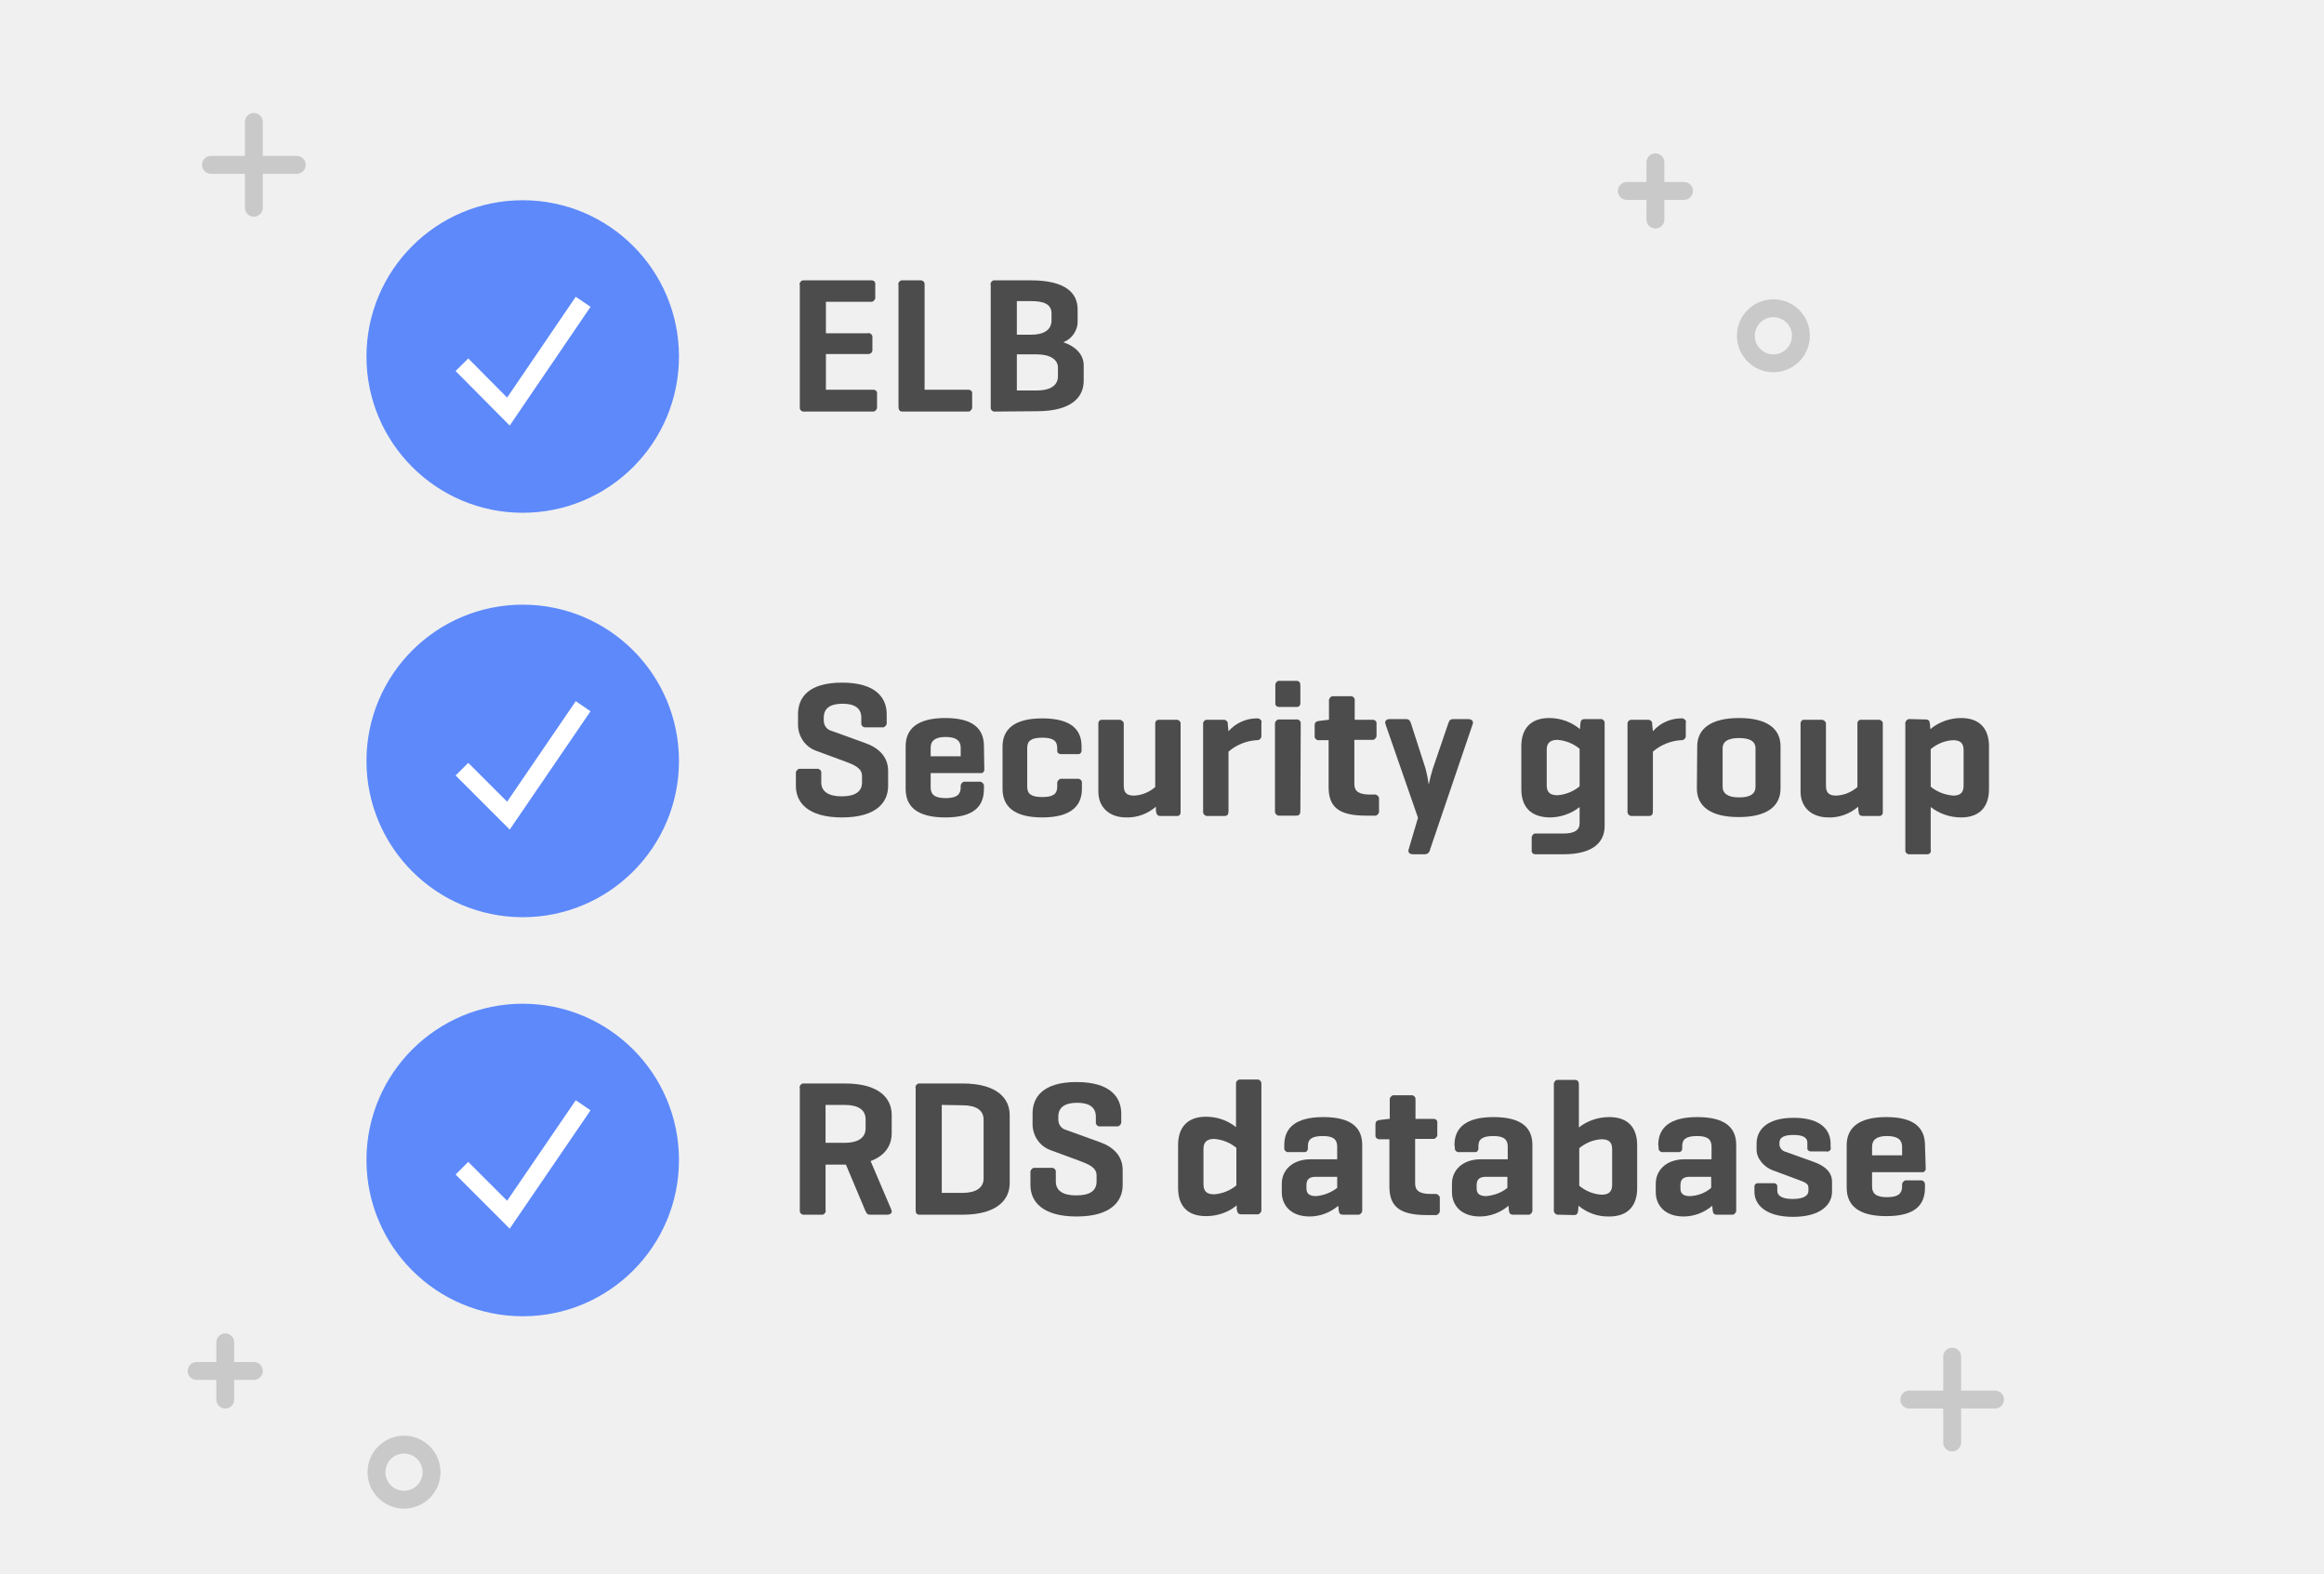
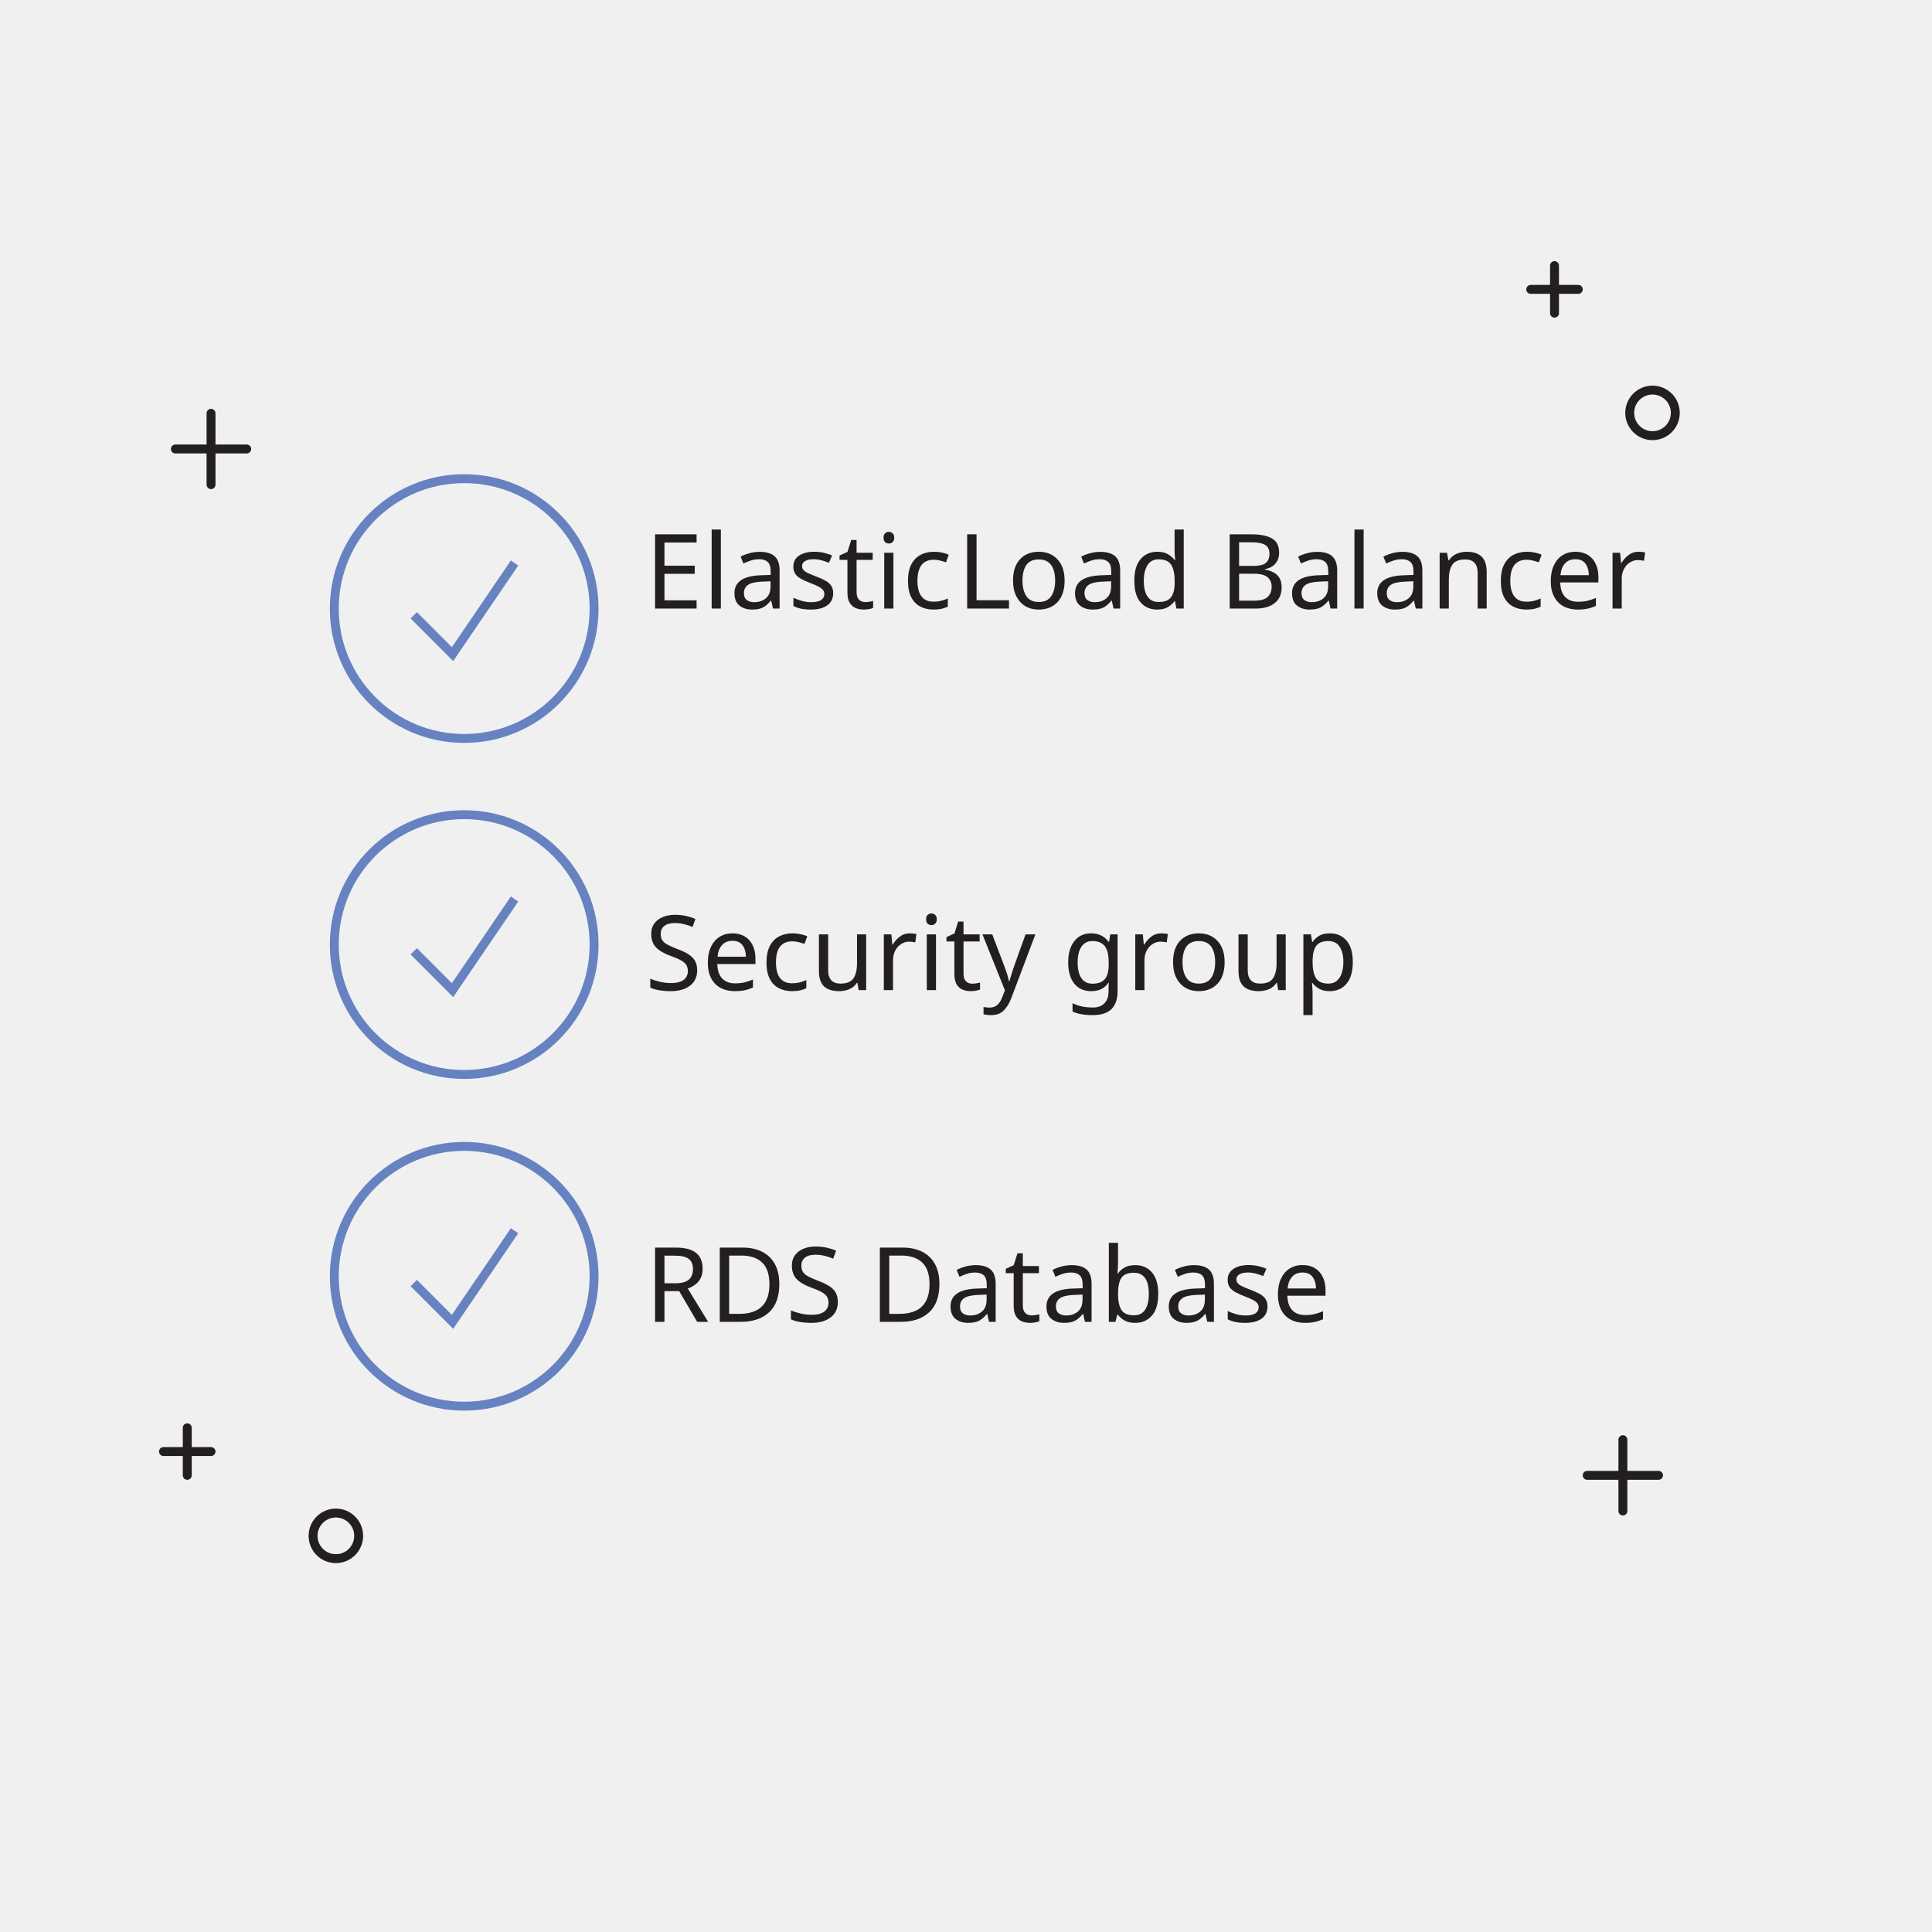
- <svg xmlns="http://www.w3.org/2000/svg" version="1.1" id="Layer_1" x="0px" y="0px" viewBox="0 0 650 440" style="enable-background:new 0 0 650 440;" xml:space="preserve">
-   <style type="text/css">
- 	.st0{fill:#5D89FB;}
- 	.st1{fill:none;stroke:#FFFFFF;stroke-width:5;stroke-miterlimit:10;}
- 	.st2{fill:#4C4C4C;}
- 	.st3{fill:none;stroke:#C9C9C9;stroke-width:5;stroke-linecap:round;stroke-miterlimit:10;}
- </style>
-   <circle class="st0" cx="146.2" cy="99.7" r="43.7" />
-   <polyline class="st1" points="163.1,84.4 142.2,115.1 129.2,102 " />
-   <circle class="st0" cx="146.2" cy="212.8" r="43.7" />
-   <polyline class="st1" points="163.1,197.5 142.2,228.1 129.2,215.1 " />
-   <circle class="st0" cx="146.2" cy="324.4" r="43.7" />
-   <polyline class="st1" points="163.1,309.1 142.2,339.7 129.2,326.7 " />
-   <path class="st2" d="M225,115.1c-0.6,0.1-1.2-0.3-1.3-0.9c0-0.2,0-0.3,0-0.5V79.8c-0.2-0.6,0.2-1.2,0.8-1.4c0.2,0,0.3,0,0.5,0h18.5  c0.6-0.1,1.2,0.2,1.3,0.8c0,0.2,0,0.3,0,0.5V83c0.1,0.6-0.3,1.2-0.9,1.4c-0.1,0-0.3,0-0.4,0H231v8.8h11.6c0.6-0.2,1.2,0.2,1.4,0.8  c0,0.2,0,0.3,0,0.5v3.2c0.1,0.6-0.3,1.2-1,1.3c-0.1,0-0.3,0-0.4,0H231v10h13c0.6-0.1,1.2,0.2,1.3,0.8c0,0.2,0,0.3,0,0.5v3.4  c0.1,0.6-0.3,1.2-0.9,1.4c-0.2,0-0.3,0-0.5,0L225,115.1L225,115.1z" />
-   <path class="st2" d="M258.6,109h12c0.6-0.1,1.2,0.2,1.3,0.8c0,0.2,0,0.3,0,0.5v3.4c0.1,0.6-0.3,1.2-0.9,1.4c-0.1,0-0.3,0-0.4,0  h-18.2c-0.8,0-1.1-0.5-1.1-1.4V79.8c-0.2-0.6,0.2-1.2,0.8-1.4c0.2,0,0.3,0,0.5,0h4.7c0.6-0.1,1.2,0.3,1.3,0.9c0,0.2,0,0.3,0,0.5V109  L258.6,109z" />
-   <path class="st2" d="M278.4,115.1c-0.6,0.1-1.2-0.3-1.3-0.9c0-0.2,0-0.3,0-0.5V79.8c-0.2-0.6,0.2-1.2,0.8-1.4c0.2,0,0.3,0,0.5,0h9.9  c9.8,0,13.1,3.6,13.1,8.1v3.2c0.1,2.7-1.6,5.1-4,6c3.7,1.3,5.7,3.6,5.7,6.5v4.3c0,4.5-3.3,8.5-13.1,8.5L278.4,115.1L278.4,115.1z   M284.4,84.2v9.4h4c3.5,0,5.7-1.3,5.7-4v-1.9c0-2.7-2.2-3.5-5.8-3.5H284.4L284.4,84.2z M284.4,99.1v10.1h5.6c3.6,0,5.9-1.3,5.9-4  v-2.4c0-2.3-2.3-3.7-5.9-3.7H284.4L284.4,99.1z" />
-   <path class="st2" d="M240.9,200.7c0-2.6-1.8-3.9-5.2-3.9s-5.3,1.2-5.3,3.9v0.8c0,1.4,0.9,2.6,2.2,2.9l9.4,3.4  c3.7,1.3,6.4,3.8,6.4,7.8v4.2c0,4.5-3.2,8.8-12.9,8.8s-12.9-4.3-12.9-8.8v-3.4c-0.1-0.6,0.3-1.2,0.9-1.4c0.1,0,0.3,0,0.4,0h4.5  c0.6-0.1,1.2,0.3,1.3,0.9c0,0.2,0,0.3,0,0.5v2.4c0,2.6,2.1,3.9,5.7,3.9s5.7-1.2,5.7-3.9V217c0-2.2-2.2-3.1-4.6-4l-8.4-3.1  c-2.9-1.1-4.8-3.9-4.9-7v-3.2c0-4.5,2.8-8.8,12.3-8.8s12.5,4.3,12.5,8.8v2.3c0.1,0.6-0.3,1.2-0.9,1.4c-0.1,0-0.3,0-0.4,0h-4.5  c-0.6,0.1-1.2-0.3-1.3-0.9c0-0.1,0-0.3,0-0.4V200.7L240.9,200.7z" />
-   <path class="st2" d="M275.3,215c0.1,0.5-0.2,1.1-0.7,1.2c-0.2,0-0.3,0-0.5,0h-13.8v4c0,1.9,1,3,4.2,3s4.2-1.1,4.2-3V220  c-0.1-0.6,0.3-1.2,0.9-1.4c0.1,0,0.3,0,0.4,0h3.8c0.6-0.1,1.2,0.3,1.4,1c0,0.1,0,0.2,0,0.4v0.6c0,4.9-2.8,8-10.8,8s-11.1-3.1-11.1-8  v-11.9c0-4.8,3.2-7.9,11.1-7.9s10.8,3.1,10.8,7.9L275.3,215L275.3,215z M260.3,211.5h8.4v-2.4c0-1.9-1.2-3-4.2-3s-4.2,1.1-4.2,3  L260.3,211.5L260.3,211.5z" />
-   <path class="st2" d="M302.5,208.7v0.9c0.1,0.6-0.2,1.2-0.8,1.3c-0.2,0-0.3,0-0.5,0H297c-0.6,0.1-1.2-0.2-1.3-0.8c0-0.2,0-0.3,0-0.5  v-0.4c0-2-1.1-2.9-4.2-2.9s-4.2,0.9-4.2,2.9V220c0,2,1.1,2.9,4.2,2.9s4.2-0.9,4.2-2.9v-0.8c-0.1-0.6,0.3-1.2,0.9-1.4  c0.2,0,0.3,0,0.5,0h4.2c0.6-0.1,1.2,0.3,1.3,0.9c0,0.2,0,0.3,0,0.5v1.4c0,4.9-3.2,8-11.1,8s-11.1-3.1-11.1-8v-11.8  c0-4.8,3.2-7.9,11.1-7.9S302.5,203.9,302.5,208.7z" />
-   <path class="st2" d="M323.3,225.6c-2.3,2-5.3,3.1-8.3,3c-4.9,0-7.8-3-7.8-7.2v-18.8c-0.1-0.6,0.2-1.2,0.8-1.3c0.2,0,0.3,0,0.5,0h4.4  c0.6-0.1,1.2,0.3,1.4,0.9c0,0.1,0,0.3,0,0.4v17c0,1.9,0.6,2.9,2.9,2.9c2.2-0.1,4.3-1,5.9-2.4v-17.5c-0.1-0.6,0.2-1.2,0.8-1.3  c0.2,0,0.3,0,0.5,0h4.5c0.6-0.1,1.2,0.3,1.3,0.9c0,0.2,0,0.3,0,0.5v24.2c0.1,0.6-0.2,1.2-0.8,1.3c-0.2,0-0.3,0-0.5,0h-4.2  c-1,0-1.2-0.4-1.4-1.4L323.3,225.6z" />
-   <path class="st2" d="M352.8,202.1v3.5c0.1,0.7-0.4,1.3-1,1.4c-0.1,0-0.2,0-0.4,0c-2.9,0.2-5.6,1.3-7.8,3.2v16.6c0,1-0.3,1.4-1.2,1.4  h-4.5c-0.6,0.1-1.3-0.3-1.4-1c0-0.1,0-0.3,0-0.4v-24.2c-0.1-0.6,0.3-1.2,0.9-1.3c0.2,0,0.3,0,0.5,0h4.2c0.6-0.1,1.2,0.3,1.3,0.9  c0,0.1,0,0.3,0,0.4l0.2,1.9c2-2.3,4.9-3.6,7.9-3.6c0.6-0.1,1.2,0.3,1.4,0.9C352.8,201.8,352.8,202,352.8,202.1z" />
-   <path class="st2" d="M363.7,196.4c0.1,0.6-0.2,1.2-0.8,1.3c-0.1,0-0.3,0-0.4,0H358c-0.6,0.1-1.2-0.2-1.3-0.8c0-0.2,0-0.3,0-0.5v-4.6  c-0.1-0.6,0.3-1.3,0.9-1.4c0.1,0,0.3,0,0.4,0h4.5c0.9,0,1.2,0.4,1.2,1.4V196.4L363.7,196.4z M363.7,226.7c0,1-0.3,1.4-1.2,1.4H358  c-0.6,0.1-1.3-0.3-1.4-1c0-0.1,0-0.3,0-0.4v-24.1c-0.1-0.6,0.3-1.2,0.9-1.4c0.2,0,0.3,0,0.5,0h4.5c0.6-0.1,1.2,0.3,1.3,0.9  c0,0.2,0,0.3,0,0.5L363.7,226.7L363.7,226.7z" />
-   <path class="st2" d="M383.7,201.3c0.6-0.1,1.2,0.2,1.3,0.8c0,0.1,0,0.3,0,0.4v3c0.1,0.6-0.3,1.2-0.9,1.4c-0.1,0-0.3,0-0.4,0h-4.9  v12.4c0,2,1.3,2.9,4.3,2.9h1.2c0.6-0.1,1.2,0.3,1.4,0.9c0,0.2,0,0.3,0,0.5v3.1c0.1,0.6-0.3,1.2-0.9,1.4c-0.2,0-0.3,0-0.5,0H382  c-7.9,0-10.4-2.7-10.4-8V207H369c-0.6,0.1-1.2-0.3-1.3-0.9c0-0.2,0-0.3,0-0.5v-2.7c0-0.9,0.4-1.2,1.3-1.3l2.5-0.3h0.2v-5.2  c-0.1-0.6,0.3-1.2,0.9-1.4c0.2,0,0.3,0,0.5,0h4.5c0.6-0.1,1.2,0.3,1.3,0.9c0,0.2,0,0.3,0,0.5v5.2H383.7L383.7,201.3z" />
-   <path class="st2" d="M398.7,214.9c0.4,1.5,0.7,3,0.9,4.5c0.3-1.5,0.7-2.9,1.1-4.3l4.3-12.6c0.3-0.9,0.5-1.4,1.5-1.4h4.1  c1,0,1.6,0.5,1.3,1.4l-11.9,35c-0.1,0.8-0.7,1.4-1.5,1.4h-3.2c-1,0-1.6-0.4-1.3-1.4l2.6-8.8l-9.1-26.2c-0.3-0.9,0.3-1.4,1.2-1.4h4.5  c1,0,1.2,0.5,1.5,1.4L398.7,214.9z" />
-   <path class="st2" d="M425.5,220.7v-12c0-4.8,2.5-7.9,7.8-7.9c3.2,0,6.2,1.1,8.6,3.1l0.1-1.4c0.1-1,0.3-1.4,1.3-1.4h4.2  c0.6-0.1,1.2,0.3,1.3,0.9c0,0.2,0,0.3,0,0.5V231c0,4.8-3.6,7.9-11.5,7.9h-7.6c-0.6,0.1-1.2-0.2-1.3-0.8c0-0.2,0-0.3,0-0.5v-3.1  c-0.1-0.6,0.3-1.3,0.9-1.4c0.1,0,0.3,0,0.4,0h7.6c3,0,4.5-0.9,4.5-2.9v-4.5c-2.4,1.9-5.4,2.9-8.4,2.9  C428,228.5,425.5,225.5,425.5,220.7z M432.6,219.5c0,1.5,0.4,2.9,3,2.9c2.3-0.2,4.4-1,6.2-2.5v-10.5c-1.8-1.5-3.9-2.3-6.2-2.5  c-2.5,0-3,1.4-3,2.8V219.5L432.6,219.5z" />
-   <path class="st2" d="M471.5,202.1v3.5c0.1,0.7-0.4,1.3-1,1.4c-0.1,0-0.2,0-0.4,0c-2.9,0.2-5.6,1.3-7.8,3.2v16.6c0,1-0.3,1.4-1.2,1.4  h-4.5c-0.6,0.1-1.3-0.3-1.4-1c0-0.1,0-0.3,0-0.4v-24.2c-0.1-0.6,0.3-1.2,0.9-1.3c0.2,0,0.3,0,0.5,0h4.2c0.6-0.1,1.2,0.3,1.3,0.9  c0,0.1,0,0.3,0,0.4l0.2,1.9c2-2.3,4.9-3.6,7.9-3.6c0.6-0.1,1.2,0.3,1.4,0.9C471.5,201.8,471.5,202,471.5,202.1z" />
-   <path class="st2" d="M474.7,208.7c0-4.8,3.7-7.9,11.7-7.9s11.6,3.1,11.6,7.9v11.8c0,4.9-3.7,8-11.7,8s-11.7-3.1-11.7-8L474.7,208.7  L474.7,208.7z M491,209.3c0-2-1.6-2.9-4.6-2.9s-4.6,0.9-4.6,2.9V220c0,2,1.6,3,4.6,3s4.6-0.9,4.6-3V209.3L491,209.3z" />
-   <path class="st2" d="M519.7,225.6c-2.3,2-5.3,3.1-8.3,3c-4.9,0-7.8-3-7.8-7.2v-18.8c-0.1-0.6,0.2-1.2,0.8-1.3c0.2,0,0.3,0,0.5,0h4.4  c0.6-0.1,1.2,0.3,1.4,0.9c0,0.1,0,0.3,0,0.4v17c0,1.9,0.6,2.9,2.9,2.9c2.2-0.1,4.3-1,5.9-2.4v-17.5c-0.1-0.6,0.2-1.2,0.8-1.3  c0.2,0,0.3,0,0.5,0h4.5c0.6-0.1,1.2,0.3,1.3,0.9c0,0.2,0,0.3,0,0.5v24.2c0.1,0.6-0.2,1.2-0.8,1.3c-0.2,0-0.3,0-0.5,0h-4.2  c-1,0-1.2-0.4-1.3-1.4L519.7,225.6z" />
-   <path class="st2" d="M538.5,201.2c1,0,1.2,0.4,1.3,1.4l0.1,1.3c2.4-2,5.5-3.1,8.6-3.1c5.3,0,7.8,3.1,7.8,7.9v12  c0,4.8-2.5,7.9-7.8,7.9c-3.1,0-6-1-8.5-2.9v11.9c0.2,0.6-0.2,1.2-0.8,1.3c-0.2,0-0.3,0-0.5,0h-4.5c-0.6,0.1-1.2-0.3-1.3-0.9  c0-0.2,0-0.3,0-0.5v-35c-0.1-0.6,0.3-1.2,0.9-1.4c0.2,0,0.3,0,0.5,0L538.5,201.2L538.5,201.2z M549.2,209.8c0-1.4-0.4-2.8-2.9-2.8  c-2.3,0.1-4.5,1-6.3,2.5V220c1.8,1.5,4,2.3,6.3,2.5c2.5,0,2.9-1.4,2.9-2.9V209.8L549.2,209.8z" />
-   <path class="st2" d="M230.9,325.7v12.6c0.2,0.6-0.2,1.2-0.8,1.4c-0.2,0-0.3,0-0.5,0H225c-0.6,0.1-1.2-0.3-1.3-0.9c0-0.2,0-0.3,0-0.5  v-33.9c-0.2-0.6,0.2-1.2,0.8-1.4c0.2,0,0.3,0,0.5,0h11.3c9.8,0,13.1,4.3,13.1,8.8v5.1c0,3.2-1.6,6.2-5.9,7.8l5.8,13.6  c0.4,0.9-0.3,1.4-1.2,1.4h-4.8c-0.8,0-1-0.5-1.4-1.4l-5.3-12.6H230.9L230.9,325.7z M230.9,309v10.6h5.4c3.6,0,5.8-1.4,5.8-4V313  c0-2.7-2.2-4-5.8-4H230.9L230.9,309z" />
-   <path class="st2" d="M257.2,339.7c-0.9,0-1.1-0.5-1.1-1.4v-33.9c-0.2-0.6,0.2-1.2,0.8-1.4c0.2,0,0.3,0,0.5,0h11.8  c9.8,0,13.2,4.3,13.2,8.8v19.1c0,4.5-3.4,8.8-13.2,8.8H257.2L257.2,339.7z M263.4,309v24.6h5.8c3.7,0,5.9-1.4,5.9-4v-16.5  c0-2.7-2.2-4-5.9-4L263.4,309L263.4,309z" />
-   <path class="st2" d="M306.5,312.3c0-2.6-1.8-3.9-5.2-3.9s-5.3,1.2-5.3,3.9v0.8c0,1.4,0.9,2.6,2.2,2.9l9.4,3.4  c3.7,1.3,6.4,3.8,6.4,7.8v4.2c0,4.5-3.2,8.8-12.9,8.8s-12.9-4.3-12.9-8.8V328c-0.1-0.6,0.3-1.2,0.9-1.4c0.1,0,0.3,0,0.4,0h4.5  c0.6-0.1,1.2,0.3,1.3,0.9c0,0.2,0,0.3,0,0.5v2.4c0,2.6,2,3.9,5.7,3.9s5.7-1.2,5.7-3.9v-1.7c0-2.2-2.2-3.1-4.6-4l-8.4-3.1  c-2.9-1.1-4.8-3.9-4.9-7v-3.2c0-4.5,2.8-8.8,12.3-8.8s12.5,4.3,12.5,8.8v2.2c0.1,0.6-0.3,1.2-0.9,1.4c-0.1,0-0.3,0-0.4,0h-4.5  c-0.6,0.1-1.2-0.3-1.3-0.9c0-0.1,0-0.3,0-0.4L306.5,312.3L306.5,312.3z" />
-   <path class="st2" d="M345.9,337.1c-2.4,2-5.5,3-8.6,3c-5.4,0-7.8-3.1-7.8-7.9v-12c0-4.8,2.5-7.9,7.8-7.9c3.1,0,6,1,8.4,2.9v-11.9  c-0.1-0.6,0.2-1.2,0.9-1.4c0.1,0,0.3,0,0.4,0h4.5c0.6-0.1,1.2,0.3,1.3,1c0,0.1,0,0.3,0,0.4v34.9c0.1,0.6-0.3,1.2-0.9,1.4  c-0.1,0-0.3,0-0.4,0h-4.2c-1,0-1.2-0.4-1.4-1.4L345.9,337.1z M336.6,331.1c0,1.5,0.4,2.9,3,2.9c2.3-0.2,4.4-1,6.2-2.5V321  c-1.8-1.5-3.9-2.3-6.2-2.5c-2.5,0-3,1.4-3,2.8V331.1L336.6,331.1z" />
-   <path class="st2" d="M359.2,320.2c0-4.8,3.2-7.8,10.9-7.8c7.9,0,10.9,3,10.9,7.8v18.1c0.1,0.6-0.3,1.2-0.9,1.4c-0.1,0-0.3,0-0.4,0  h-4c-1,0-1.2-0.4-1.3-1.4l-0.1-1.1c-2.2,1.9-5.1,3-8,3c-5.3,0-7.8-3.2-7.8-6.8V331c0-3.6,2.8-6.8,8.1-6.8h7.4v-3.5c0-1.9-0.9-3-4-3  s-4.2,0.9-4.2,2.8v0.4c0.1,0.6-0.2,1.2-0.8,1.3c-0.2,0-0.3,0-0.5,0h-4c-0.6,0.1-1.2-0.3-1.3-0.9c0-0.2,0-0.3,0-0.5L359.2,320.2  L359.2,320.2z M374,332.2v-3.1h-6c-2.1,0-2.6,1-2.6,2.4v0.9c0,1.6,1.1,2.1,2.7,2.1C370.3,334.3,372.3,333.5,374,332.2L374,332.2z" />
-   <path class="st2" d="M400.7,312.9c0.6-0.1,1.2,0.2,1.3,0.8c0,0.1,0,0.3,0,0.4v3c0.1,0.6-0.3,1.2-0.9,1.4c-0.1,0-0.3,0-0.4,0h-4.9  V331c0,2,1.3,2.9,4.3,2.9h1.2c0.6-0.1,1.2,0.3,1.4,0.9c0,0.2,0,0.3,0,0.5v3.1c0.1,0.6-0.3,1.2-0.9,1.4c-0.2,0-0.3,0-0.5,0H399  c-7.9,0-10.4-2.7-10.4-8v-13.2H386c-0.6,0.1-1.2-0.3-1.3-0.9c0-0.2,0-0.3,0-0.5v-2.7c0-0.9,0.4-1.2,1.3-1.3l2.5-0.3h0.2v-5.2  c-0.1-0.6,0.3-1.2,0.9-1.4c0.2,0,0.3,0,0.5,0h4.5c0.6-0.1,1.2,0.3,1.3,0.9c0,0.2,0,0.3,0,0.5v5.2H400.7L400.7,312.9z" />
-   <path class="st2" d="M406.8,320.2c0-4.8,3.2-7.8,10.9-7.8c7.9,0,10.9,3,10.9,7.8v18.1c0.1,0.6-0.3,1.2-0.9,1.4c-0.1,0-0.3,0-0.4,0  h-4c-1,0-1.2-0.4-1.3-1.4l-0.1-1.1c-2.2,1.9-5.1,3-8,3c-5.3,0-7.8-3.2-7.8-6.8V331c0-3.6,2.8-6.8,8.1-6.8h7.5v-3.5c0-1.9-0.9-3-4-3  s-4.2,0.9-4.2,2.8v0.4c0.1,0.6-0.2,1.2-0.8,1.3c-0.2,0-0.3,0-0.5,0h-4c-0.6,0.1-1.2-0.3-1.3-0.9c0-0.2,0-0.3,0-0.5L406.8,320.2  L406.8,320.2z M421.6,332.2v-3.1h-6c-2.1,0-2.6,1-2.6,2.4v0.9c0,1.6,1.1,2.1,2.7,2.1C417.8,334.3,419.9,333.6,421.6,332.2  L421.6,332.2z" />
-   <path class="st2" d="M436,339.7c-0.6,0.1-1.3-0.3-1.4-1c0-0.1,0-0.3,0-0.4v-34.9c-0.1-0.6,0.3-1.3,0.9-1.4c0.1,0,0.3,0,0.4,0h4.5  c0.9,0,1.2,0.4,1.2,1.4v11.9c2.4-1.9,5.4-2.9,8.5-2.9c5.4,0,7.8,3.1,7.8,7.9v12c0,4.8-2.5,7.9-7.8,7.9c-3.1,0.1-6.2-1-8.6-3  l-0.1,1.2c-0.1,1-0.3,1.4-1.3,1.4L436,339.7L436,339.7z M450.9,321.4c0-1.4-0.4-2.8-2.9-2.8c-2.3,0.1-4.5,1-6.3,2.5v10.5  c1.8,1.5,4,2.4,6.3,2.5c2.5,0,2.9-1.4,2.9-2.9V321.4L450.9,321.4z" />
-   <path class="st2" d="M463.8,320.2c0-4.8,3.2-7.8,10.9-7.8c7.9,0,10.9,3,10.9,7.8v18.1c0.1,0.6-0.3,1.2-0.9,1.4c-0.1,0-0.3,0-0.4,0  h-4c-1,0-1.2-0.4-1.3-1.4l-0.1-1.1c-2.2,1.9-5.1,3-8,3c-5.3,0-7.8-3.2-7.8-6.8V331c0-3.6,2.8-6.8,8.1-6.8h7.5v-3.5c0-1.9-0.9-3-4-3  s-4.2,0.9-4.2,2.8v0.4c0.1,0.6-0.2,1.2-0.8,1.3c-0.2,0-0.3,0-0.5,0h-4c-0.6,0.1-1.2-0.3-1.3-0.9c0-0.2,0-0.3,0-0.5L463.8,320.2  L463.8,320.2z M478.6,332.2v-3.1h-6c-2.1,0-2.6,1-2.6,2.4v0.9c0,1.6,1.1,2.1,2.7,2.1C474.9,334.4,477,333.6,478.6,332.2L478.6,332.2  z" />
-   <path class="st2" d="M505.5,319.6c0-1.7-1.6-2.2-3.9-2.2s-3.9,0.5-3.9,2.2v0.6c0.1,0.9,0.8,1.7,1.7,1.9l7.8,2.8  c3.4,1.2,5.2,3,5.2,5.6v2.8c0,3.5-3.1,7-10.9,7s-10.8-3.5-10.8-7v-1.2c-0.1-0.6,0.2-1.1,0.8-1.2c0.1,0,0.3,0,0.4,0h4  c0.6-0.1,1.1,0.2,1.2,0.8c0,0.1,0,0.3,0,0.4v0.9c0,1.7,1.9,2.3,4.3,2.3s4.4-0.6,4.4-2.3v-0.9c0-0.9-0.7-1.4-2.4-2l-7.8-2.9  c-2-0.8-4.3-3-4.3-5.7v-1.7c0-3.5,2.5-7.2,10.4-7.2s10.3,3.7,10.3,7.2v1c0.2,0.5-0.1,1.1-0.7,1.2c-0.2,0.1-0.4,0.1-0.6,0h-4  c-0.5,0.1-1.1-0.2-1.2-0.7c0-0.2,0-0.3,0-0.5L505.5,319.6L505.5,319.6z" />
-   <path class="st2" d="M538.6,326.6c0.1,0.5-0.2,1.1-0.7,1.2c-0.2,0-0.3,0-0.5,0h-13.8v4c0,1.9,1,3,4.2,3s4.2-1.1,4.2-3v-0.3  c-0.1-0.6,0.3-1.2,0.9-1.4c0.1,0,0.3,0,0.4,0h3.8c0.6-0.1,1.2,0.3,1.3,1c0,0.1,0,0.2,0,0.4v0.6c0,4.9-2.8,8-10.8,8s-11.1-3.1-11.1-8  v-11.8c0-4.8,3.2-7.9,11.1-7.9s10.8,3.1,10.8,7.9L538.6,326.6L538.6,326.6z M523.6,323.1h8.4v-2.4c0-1.9-1.2-3-4.2-3s-4.2,1.1-4.2,3  V323.1L523.6,323.1z" />
-   <line class="st3" x1="71" y1="34.1" x2="71" y2="58.1" />
-   <line class="st3" x1="59" y1="46.1" x2="83" y2="46.1" />
-   <line class="st3" x1="63" y1="375.4" x2="63" y2="391.4" />
-   <line class="st3" x1="55" y1="383.4" x2="71" y2="383.4" />
-   <line class="st3" x1="546" y1="379.4" x2="546" y2="403.4" />
-   <line class="st3" x1="534" y1="391.4" x2="558" y2="391.4" />
-   <line class="st3" x1="463" y1="45.4" x2="463" y2="61.4" />
-   <line class="st3" x1="455" y1="53.4" x2="471" y2="53.4" />
-   <circle class="st3" cx="496" cy="93.9" r="7.7" />
-   <circle class="st3" cx="113" cy="411.7" r="7.7" />
+ <svg xmlns="http://www.w3.org/2000/svg" id="Layer_1" data-name="Layer 1" viewBox="0 0 650 650">
+   <circle cx="156.17" cy="204.74" r="43.7" style="fill:none;stroke:#6682c1;stroke-miterlimit:10;stroke-width:3px" />
+   <polyline points="173.12 189.42 152.25 220.07 139.21 207.02" style="fill:none;stroke:#6682c1;stroke-miterlimit:10;stroke-width:3px" />
+   <circle cx="156.17" cy="317.79" r="43.7" style="fill:none;stroke:#6682c1;stroke-miterlimit:10;stroke-width:3px" />
+   <polyline points="173.12 302.46 152.25 333.12 139.21 320.07" style="fill:none;stroke:#6682c1;stroke-miterlimit:10;stroke-width:3px" />
+   <circle cx="156.17" cy="429.39" r="43.7" style="fill:none;stroke:#6682c1;stroke-miterlimit:10;stroke-width:3px" />
+   <polyline points="173.12 414.06 152.25 444.72 139.21 431.67" style="fill:none;stroke:#6682c1;stroke-miterlimit:10;stroke-width:3px" />
+   <g id="sparkles">
+     <line x1="71" y1="139.05" x2="71" y2="163.05" style="fill:none;stroke:#231f20;stroke-linecap:round;stroke-miterlimit:10;stroke-width:3px" />
+     <line x1="59" y1="151.05" x2="83" y2="151.05" style="fill:none;stroke:#231f20;stroke-linecap:round;stroke-miterlimit:10;stroke-width:3px" />
+     <line x1="63" y1="480.36" x2="63" y2="496.36" style="fill:none;stroke:#231f20;stroke-linecap:round;stroke-miterlimit:10;stroke-width:3px" />
+     <line x1="55" y1="488.36" x2="71" y2="488.36" style="fill:none;stroke:#231f20;stroke-linecap:round;stroke-miterlimit:10;stroke-width:3px" />
+     <line x1="546" y1="484.36" x2="546" y2="508.36" style="fill:none;stroke:#231f20;stroke-linecap:round;stroke-miterlimit:10;stroke-width:3px" />
+     <line x1="534" y1="496.36" x2="558" y2="496.36" style="fill:none;stroke:#231f20;stroke-linecap:round;stroke-miterlimit:10;stroke-width:3px" />
+     <line x1="523" y1="89.36" x2="523" y2="105.36" style="fill:none;stroke:#231f20;stroke-linecap:round;stroke-miterlimit:10;stroke-width:3px" />
+     <line x1="515" y1="97.36" x2="531" y2="97.36" style="fill:none;stroke:#231f20;stroke-linecap:round;stroke-miterlimit:10;stroke-width:3px" />
+     <circle cx="555.97" cy="138.91" r="7.67" style="fill:none;stroke:#231f20;stroke-linecap:round;stroke-miterlimit:10;stroke-width:3px" />
+     <circle cx="113" cy="516.72" r="7.67" style="fill:none;stroke:#231f20;stroke-linecap:round;stroke-miterlimit:10;stroke-width:3px" />
+   </g>
+   <text transform="translate(217 204.74)" style="font-size:35px;fill:#231f20;font-family:Geogrotesque">Elastic <tspan x="105" y="0">L</tspan>
+     <tspan x="121.9" y="0">oad Balancer</tspan>
+   </text>
+   <text transform="translate(217 333.12)" style="font-size:35px;fill:#231f20;font-family:Geogrotesque">Security group</text>
+   <text transform="translate(217 444.72)" style="font-size:35px;fill:#231f20;font-family:Geogrotesque">RDS Database</text>
</svg>
